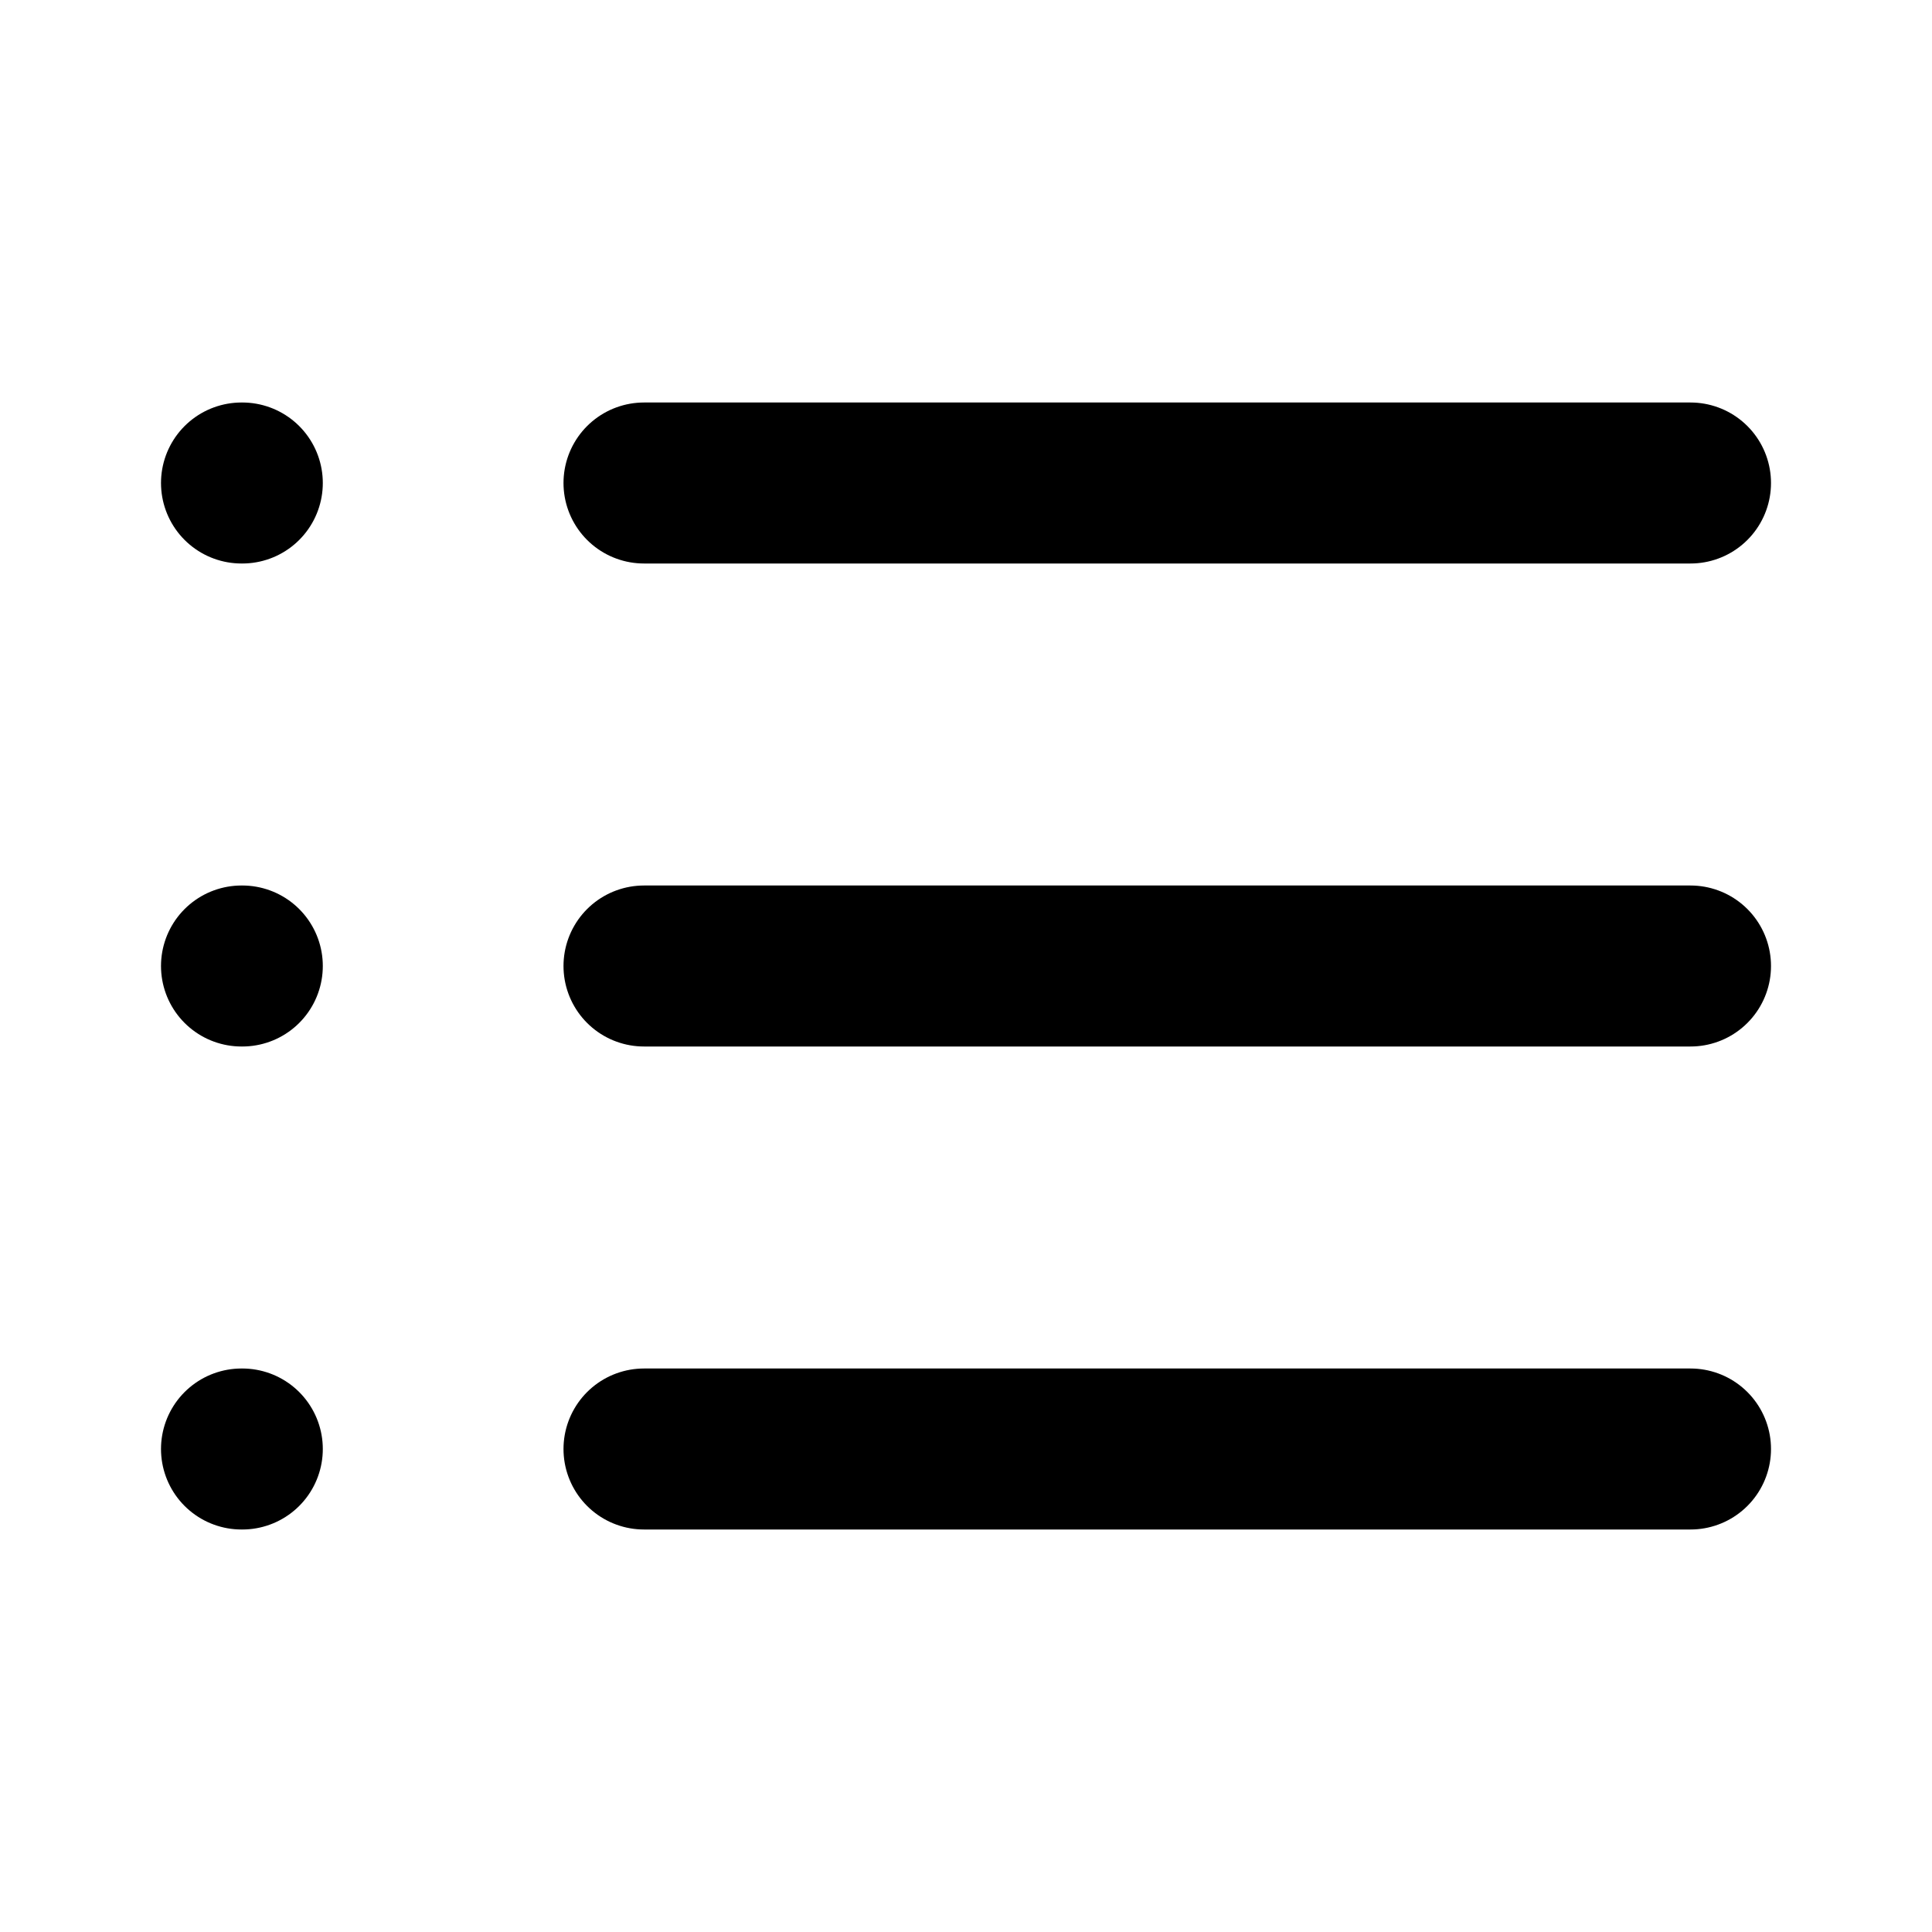
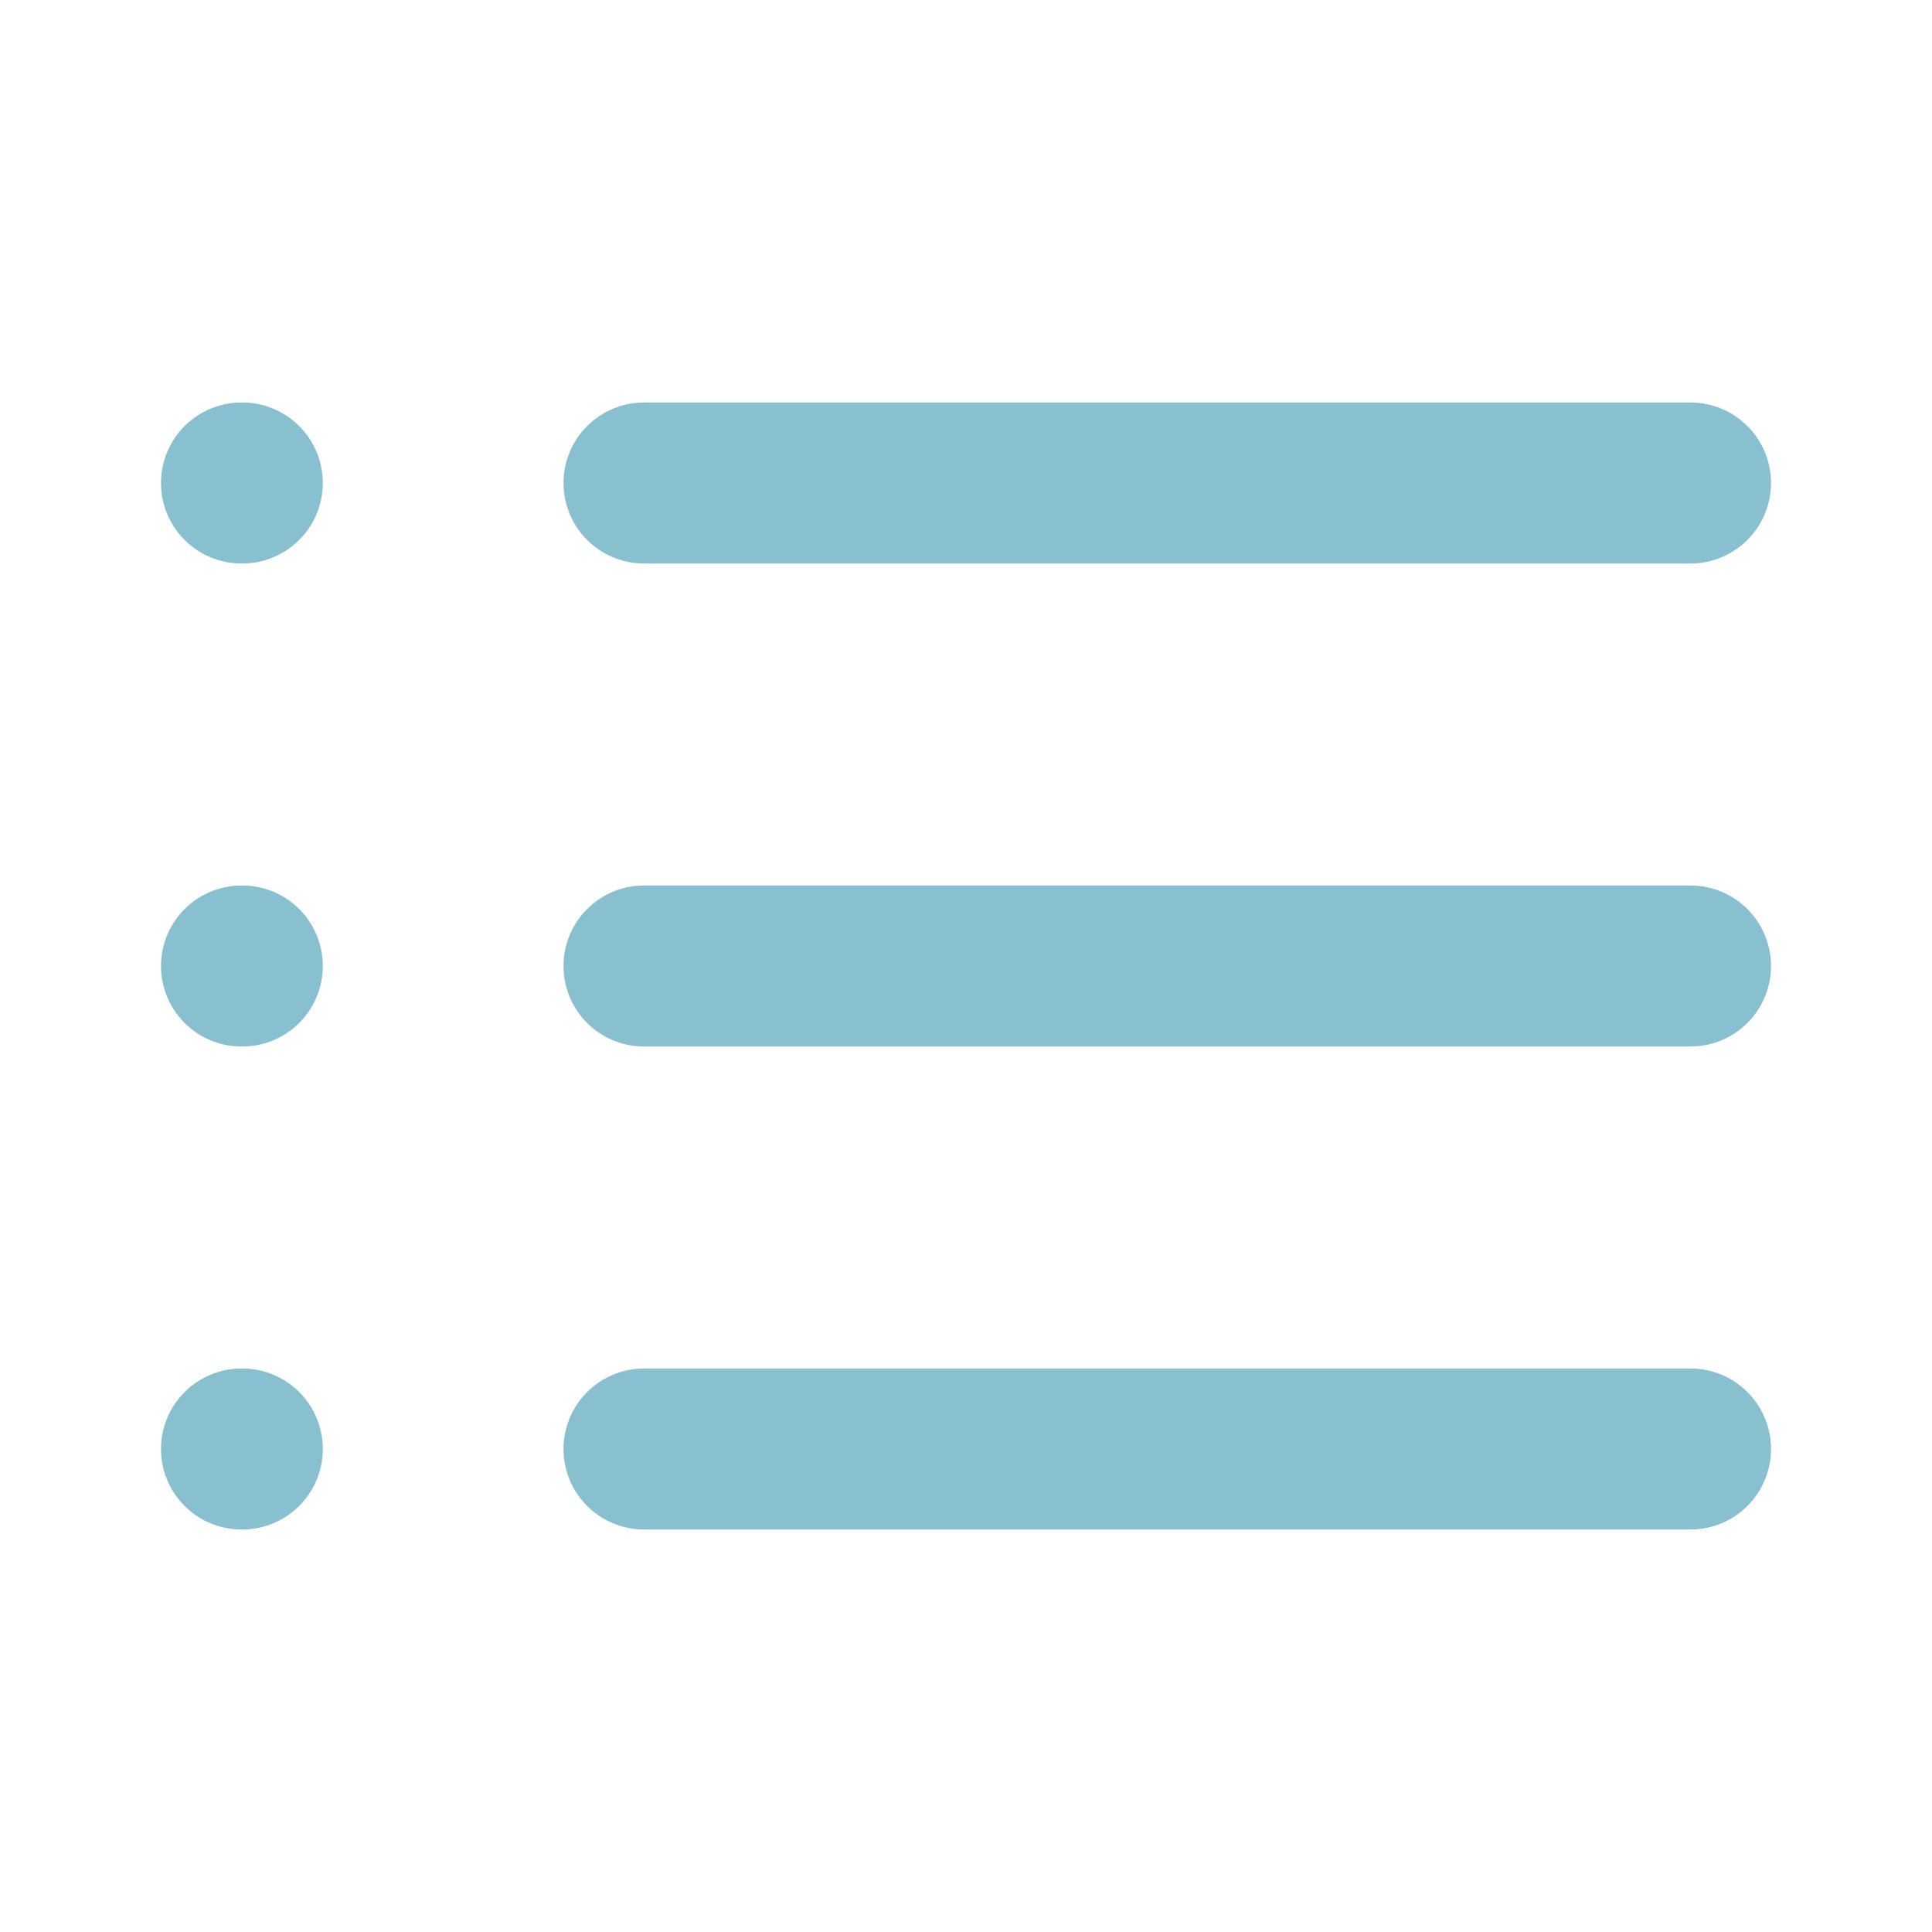
- <svg xmlns="http://www.w3.org/2000/svg" width="24" height="24" viewBox="0 0 24 24" fill="none" stroke="currentColor" stroke-width="2" stroke-linecap="round" stroke-linejoin="round">
+ <svg xmlns="http://www.w3.org/2000/svg" width="24" height="24" viewBox="0 0 24 24" fill="none" stroke="#88c0d0" stroke-width="2" stroke-linecap="round" stroke-linejoin="round">
  <line x1="8" y1="6" x2="21" y2="6" />
  <line x1="8" y1="12" x2="21" y2="12" />
  <line x1="8" y1="18" x2="21" y2="18" />
  <line x1="3" y1="6" x2="3.01" y2="6" />
  <line x1="3" y1="12" x2="3.01" y2="12" />
  <line x1="3" y1="18" x2="3.01" y2="18" />
</svg>
